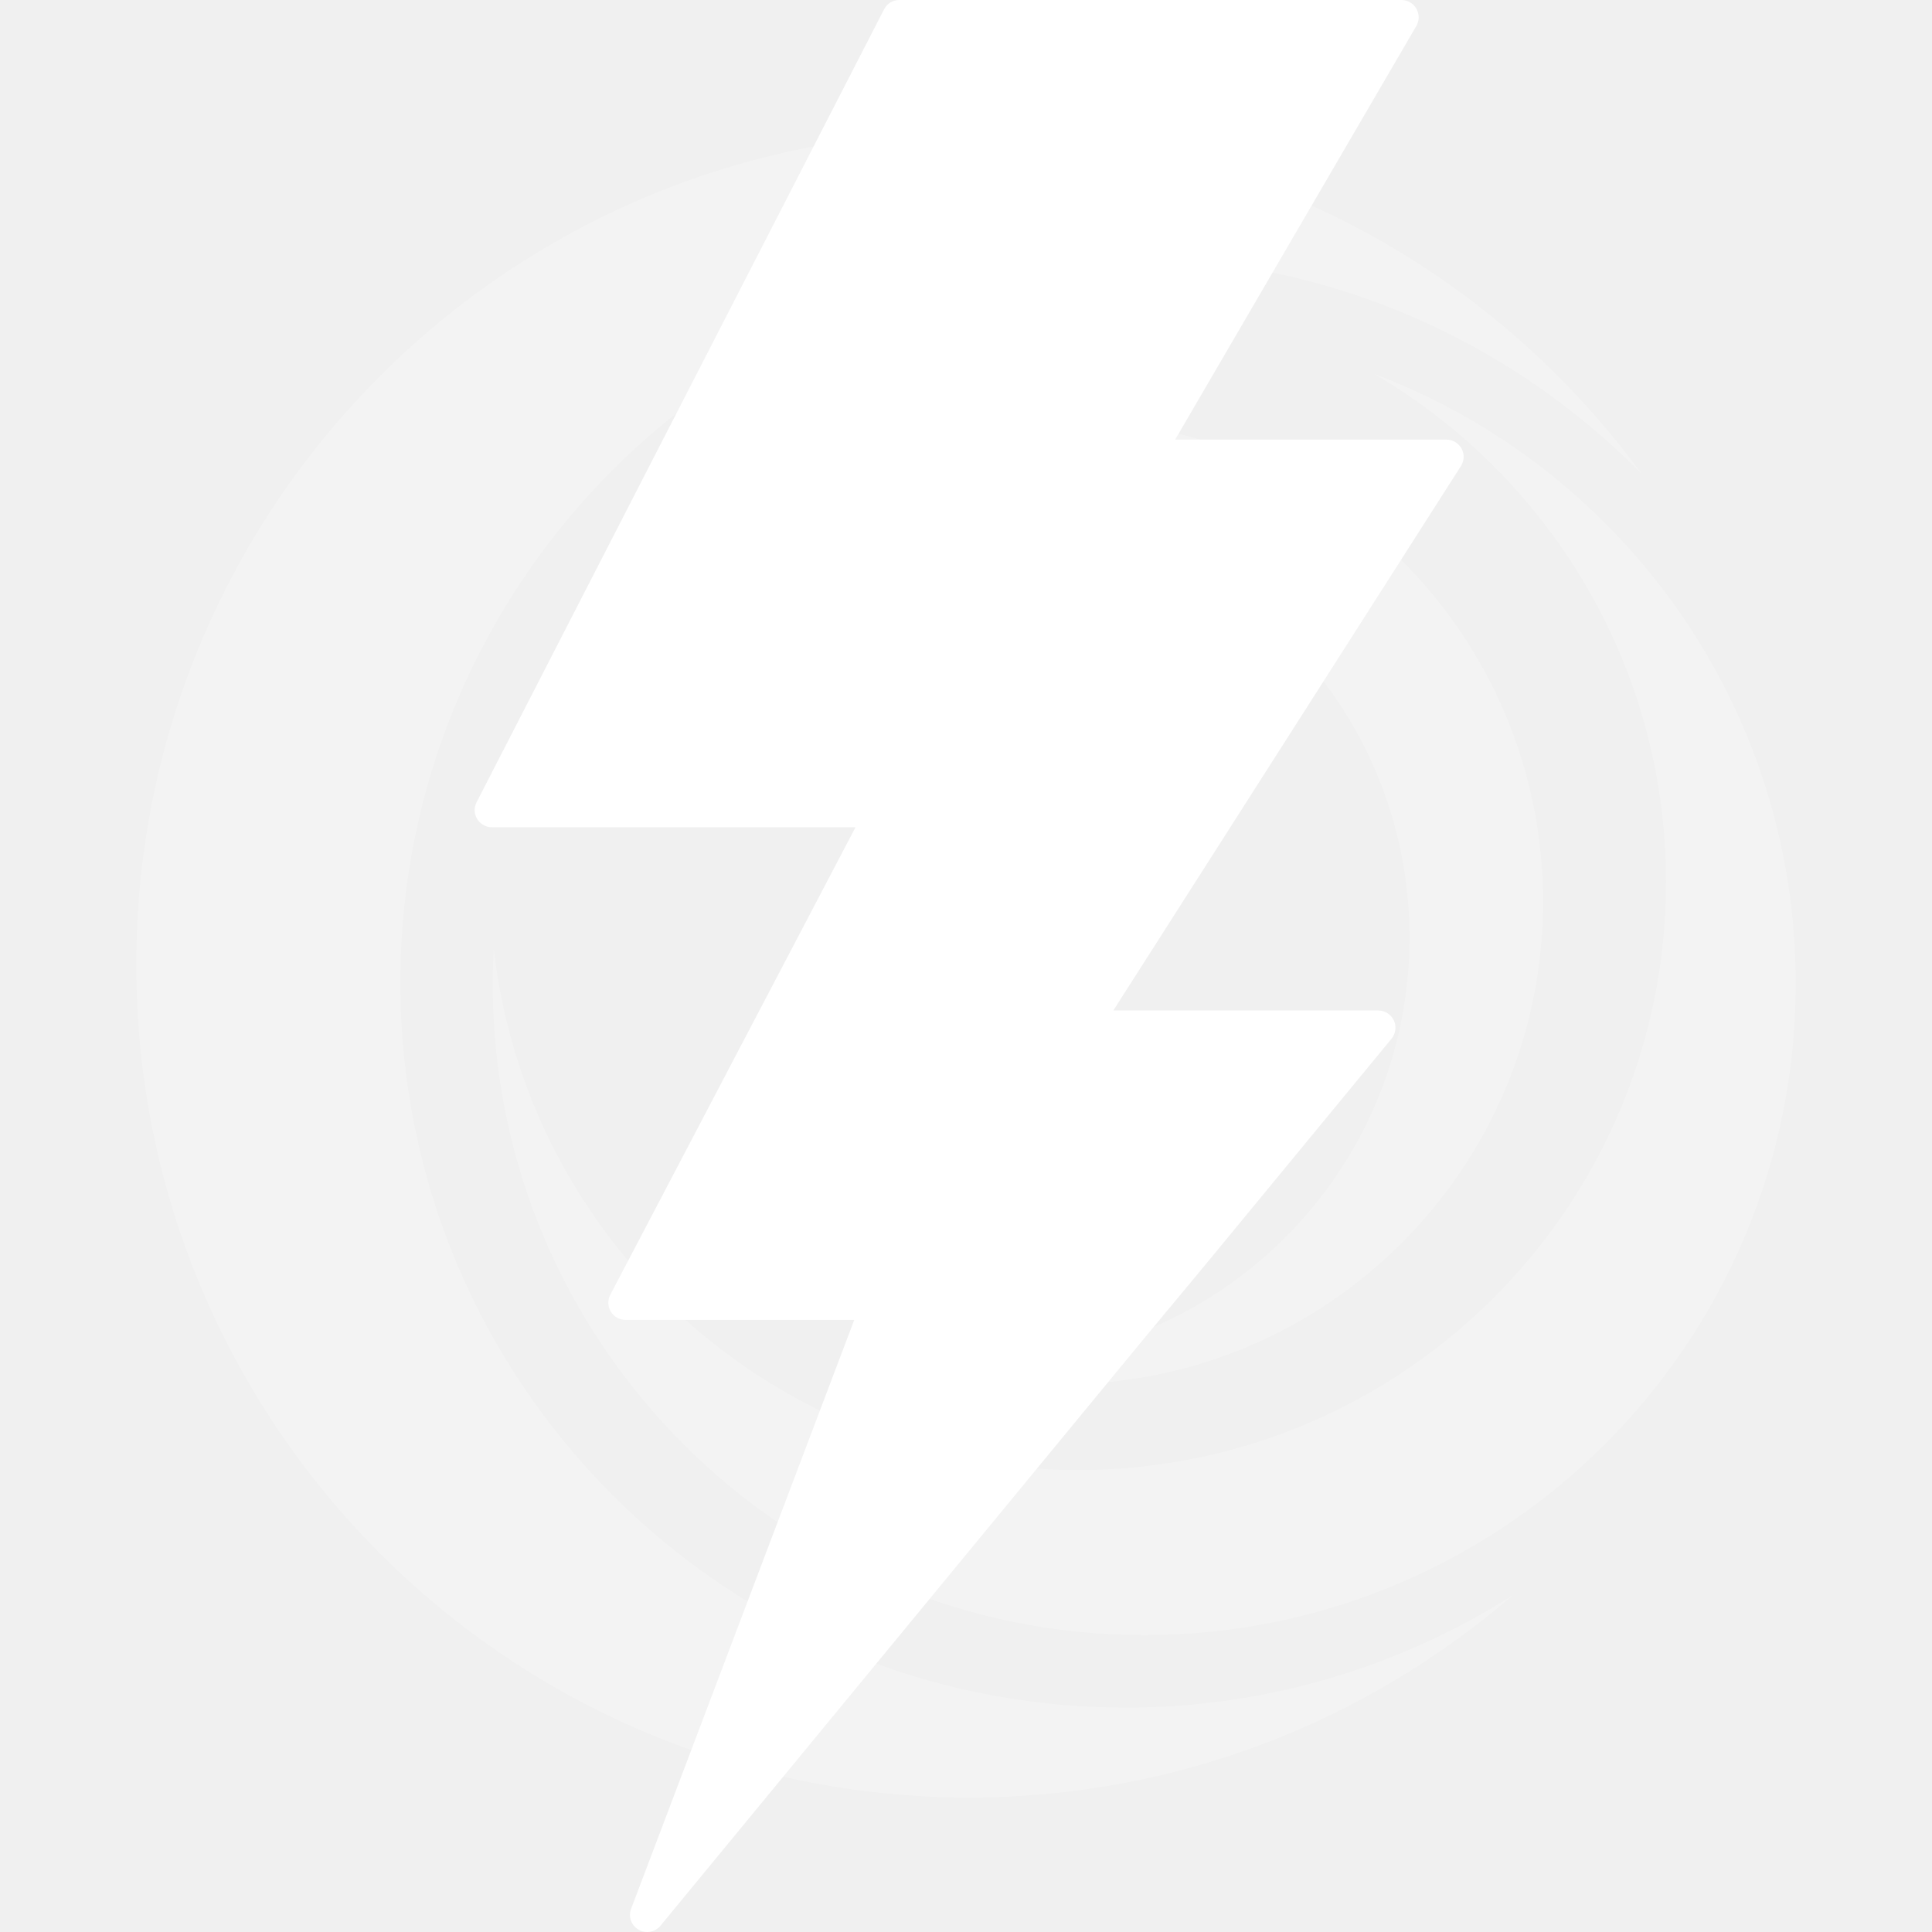
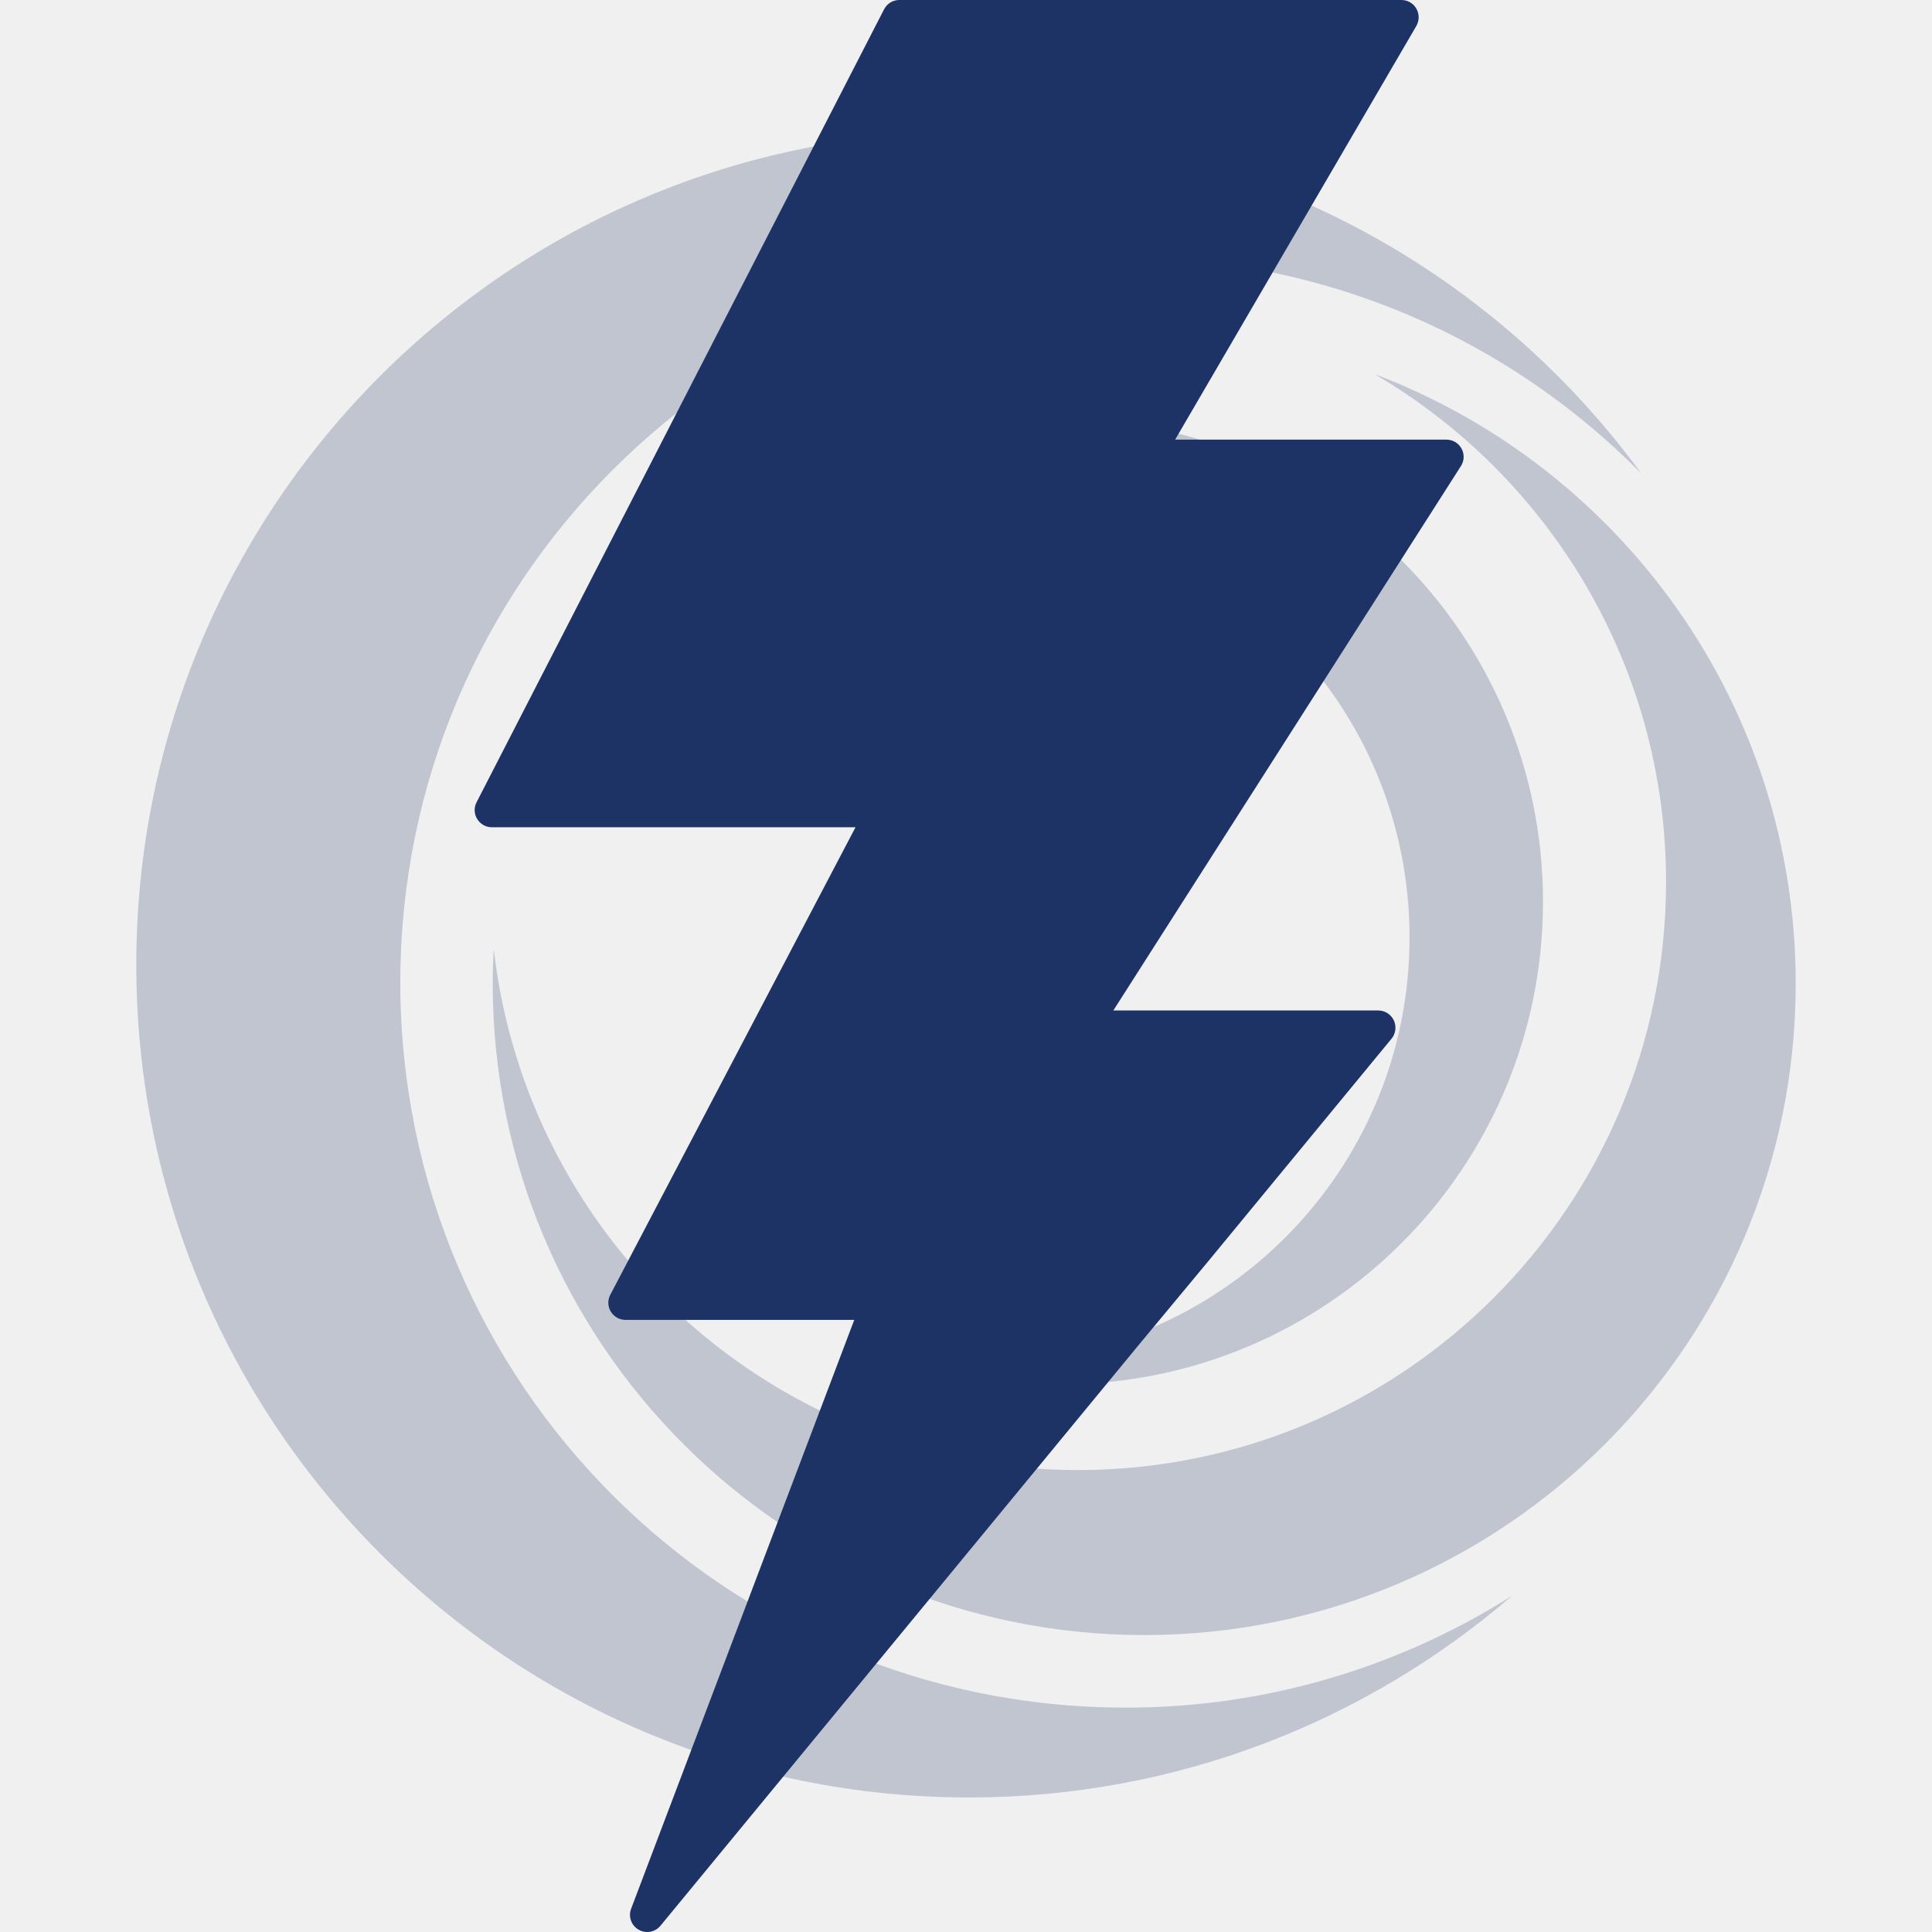
- <svg xmlns="http://www.w3.org/2000/svg" width="250" height="250" viewBox="0 0 250 250" fill="none">
+ <svg xmlns="http://www.w3.org/2000/svg" width="500" height="500" viewBox="0 0 500 500" fill="none">
  <g opacity="0.23">
-     <path d="M145.616 220.963C93.801 220.963 51.8 178.961 51.8 127.146C51.8 75.33 93.801 33.329 145.616 33.329C171.748 33.329 195.371 44.019 212.383 61.266C192.786 34.493 161.133 17.086 125.4 17.086C65.885 17.086 17.637 65.324 17.637 124.839C17.637 184.354 65.885 232.592 125.39 232.592C152.237 232.592 176.778 222.746 195.659 206.492C181.167 215.655 164.016 220.973 145.616 220.973" fill="white" />
-     <path d="M177.868 48.408C200.422 61.618 215.587 86.095 215.587 114.117C215.587 156.151 181.51 190.217 139.487 190.228C100.38 190.228 68.182 160.732 63.889 122.778C63.814 124.273 63.761 125.768 63.761 127.274C63.761 173.835 101.512 211.576 148.062 211.576C194.613 211.576 232.364 173.825 232.364 127.274C232.364 91.21 209.713 60.454 177.868 48.408Z" fill="white" />
-     <path d="M137.223 54.238C108.934 54.238 85.045 73.055 77.366 98.856C85.942 79.719 105.153 66.391 127.484 66.391C157.813 66.391 182.396 90.975 182.396 121.304C182.396 151.633 157.813 176.216 127.484 176.216C122.529 176.216 117.723 175.543 113.152 174.315C120.553 177.412 128.69 179.121 137.223 179.132C171.717 179.132 199.664 151.163 199.664 116.68C199.664 82.186 171.706 54.238 137.223 54.238Z" fill="white" />
+     <path d="M291.232 441.925C187.601 441.925 103.599 357.922 103.599 254.292C103.599 150.661 187.601 66.658 291.232 66.658C343.496 66.658 390.741 88.038 424.765 122.532C385.572 68.986 322.266 34.172 250.801 34.172C131.771 34.172 35.273 130.648 35.273 249.678C35.273 368.708 131.771 465.184 250.78 465.184C304.475 465.184 353.556 445.492 391.318 412.984C362.334 431.31 328.033 441.946 291.232 441.946" fill="#1D3366" />
+     <path d="M355.735 96.816C400.844 123.237 431.173 172.19 431.173 228.235C431.173 312.301 363.018 380.435 278.973 380.456C200.758 380.456 136.363 321.464 127.777 245.556C127.627 248.546 127.521 251.537 127.521 254.548C127.521 347.671 203.022 423.151 296.124 423.151C389.225 423.151 464.727 347.649 464.727 254.548C464.727 182.421 419.426 120.909 355.735 96.816Z" fill="#1D3366" />
+     <path d="M274.446 108.478C217.868 108.478 170.089 146.111 154.732 197.713C171.883 159.439 210.307 132.783 254.967 132.783C315.625 132.783 364.792 181.95 364.792 242.608C364.792 303.266 315.625 352.433 254.967 352.433C245.057 352.433 235.446 351.088 226.304 348.631C241.106 354.825 257.381 358.243 274.446 358.264C343.434 358.264 399.329 302.326 399.329 233.36C399.329 164.372 343.412 108.478 274.446 108.478Z" fill="#1D3366" />
  </g>
-   <path d="M147.428 173.943L85.457 249.199C85.019 249.722 84.389 250 83.748 250C83.364 250 82.969 249.904 82.616 249.69C81.676 249.135 81.271 247.982 81.676 246.967L110.542 170.792H80.939C80.16 170.792 79.444 170.387 79.039 169.724C78.633 169.062 78.611 168.229 78.975 167.535L110.702 107.048H63.65C62.87 107.048 62.155 106.642 61.749 105.98C61.343 105.318 61.311 104.496 61.674 103.802L114.397 1.207C114.782 0.459 115.54 0 116.373 0H181.345C182.146 0 182.883 0.427 183.278 1.121C183.673 1.815 183.673 2.659 183.278 3.353L152.063 56.888H187.165C187.977 56.888 188.725 57.326 189.12 58.041C189.515 58.757 189.483 59.622 189.045 60.305L144.064 130.756H178.344C179.209 130.756 179.989 131.258 180.363 132.038C180.726 132.817 180.608 133.746 180.064 134.408L156.281 163.285" fill="white" />
+   <path d="M294.855 347.886L170.913 498.398C170.037 499.445 168.777 500 167.495 500C166.726 500 165.936 499.808 165.231 499.381C163.352 498.27 162.54 495.963 163.352 493.934L221.083 341.585H161.878C160.319 341.585 158.888 340.773 158.076 339.449C157.265 338.125 157.222 336.459 157.948 335.07L221.404 214.097H127.299C125.74 214.097 124.309 213.285 123.497 211.961C122.685 210.637 122.621 208.992 123.347 207.604L228.794 2.413C229.563 0.918 231.079 0 232.745 0H362.69C364.292 0 365.765 0.854 366.555 2.243C367.346 3.631 367.346 5.318 366.555 6.707L304.125 113.776H374.33C375.953 113.776 377.448 114.652 378.239 116.083C379.029 117.514 378.965 119.244 378.089 120.611L288.127 261.512H356.688C358.418 261.512 359.977 262.516 360.725 264.075C361.451 265.634 361.216 267.493 360.127 268.817L312.561 326.57" fill="#1D3366" />
</svg>
